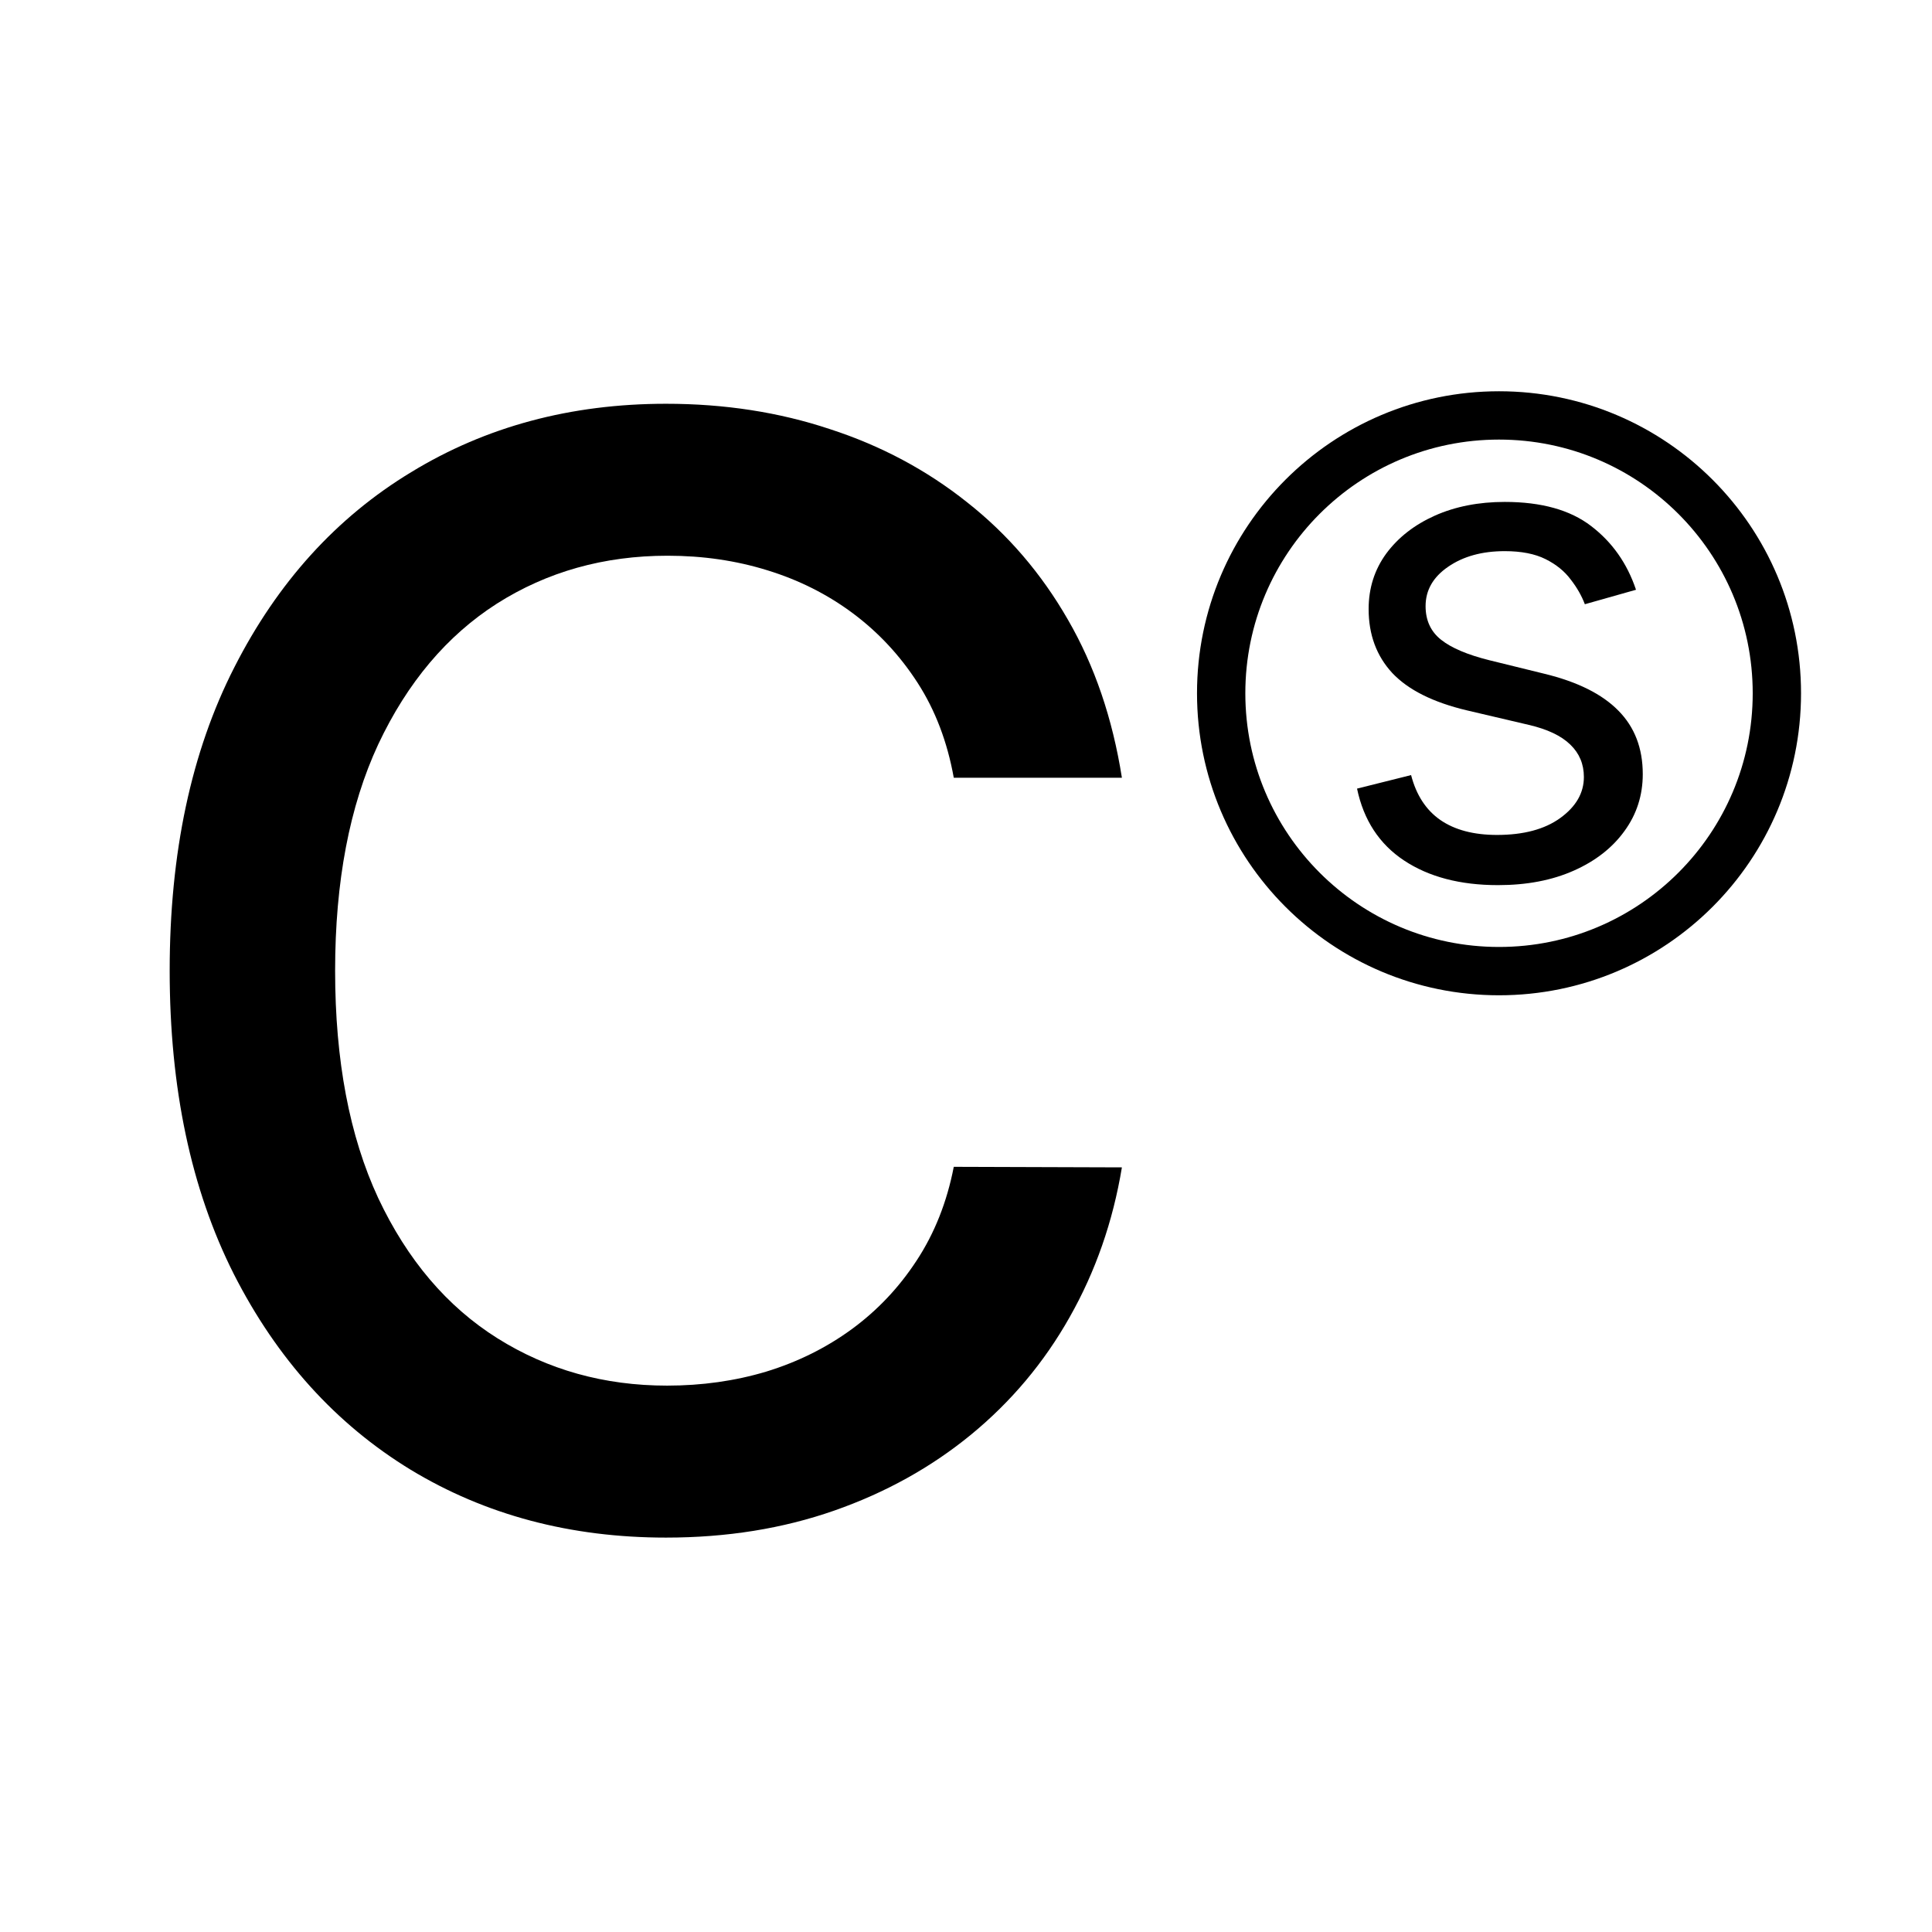
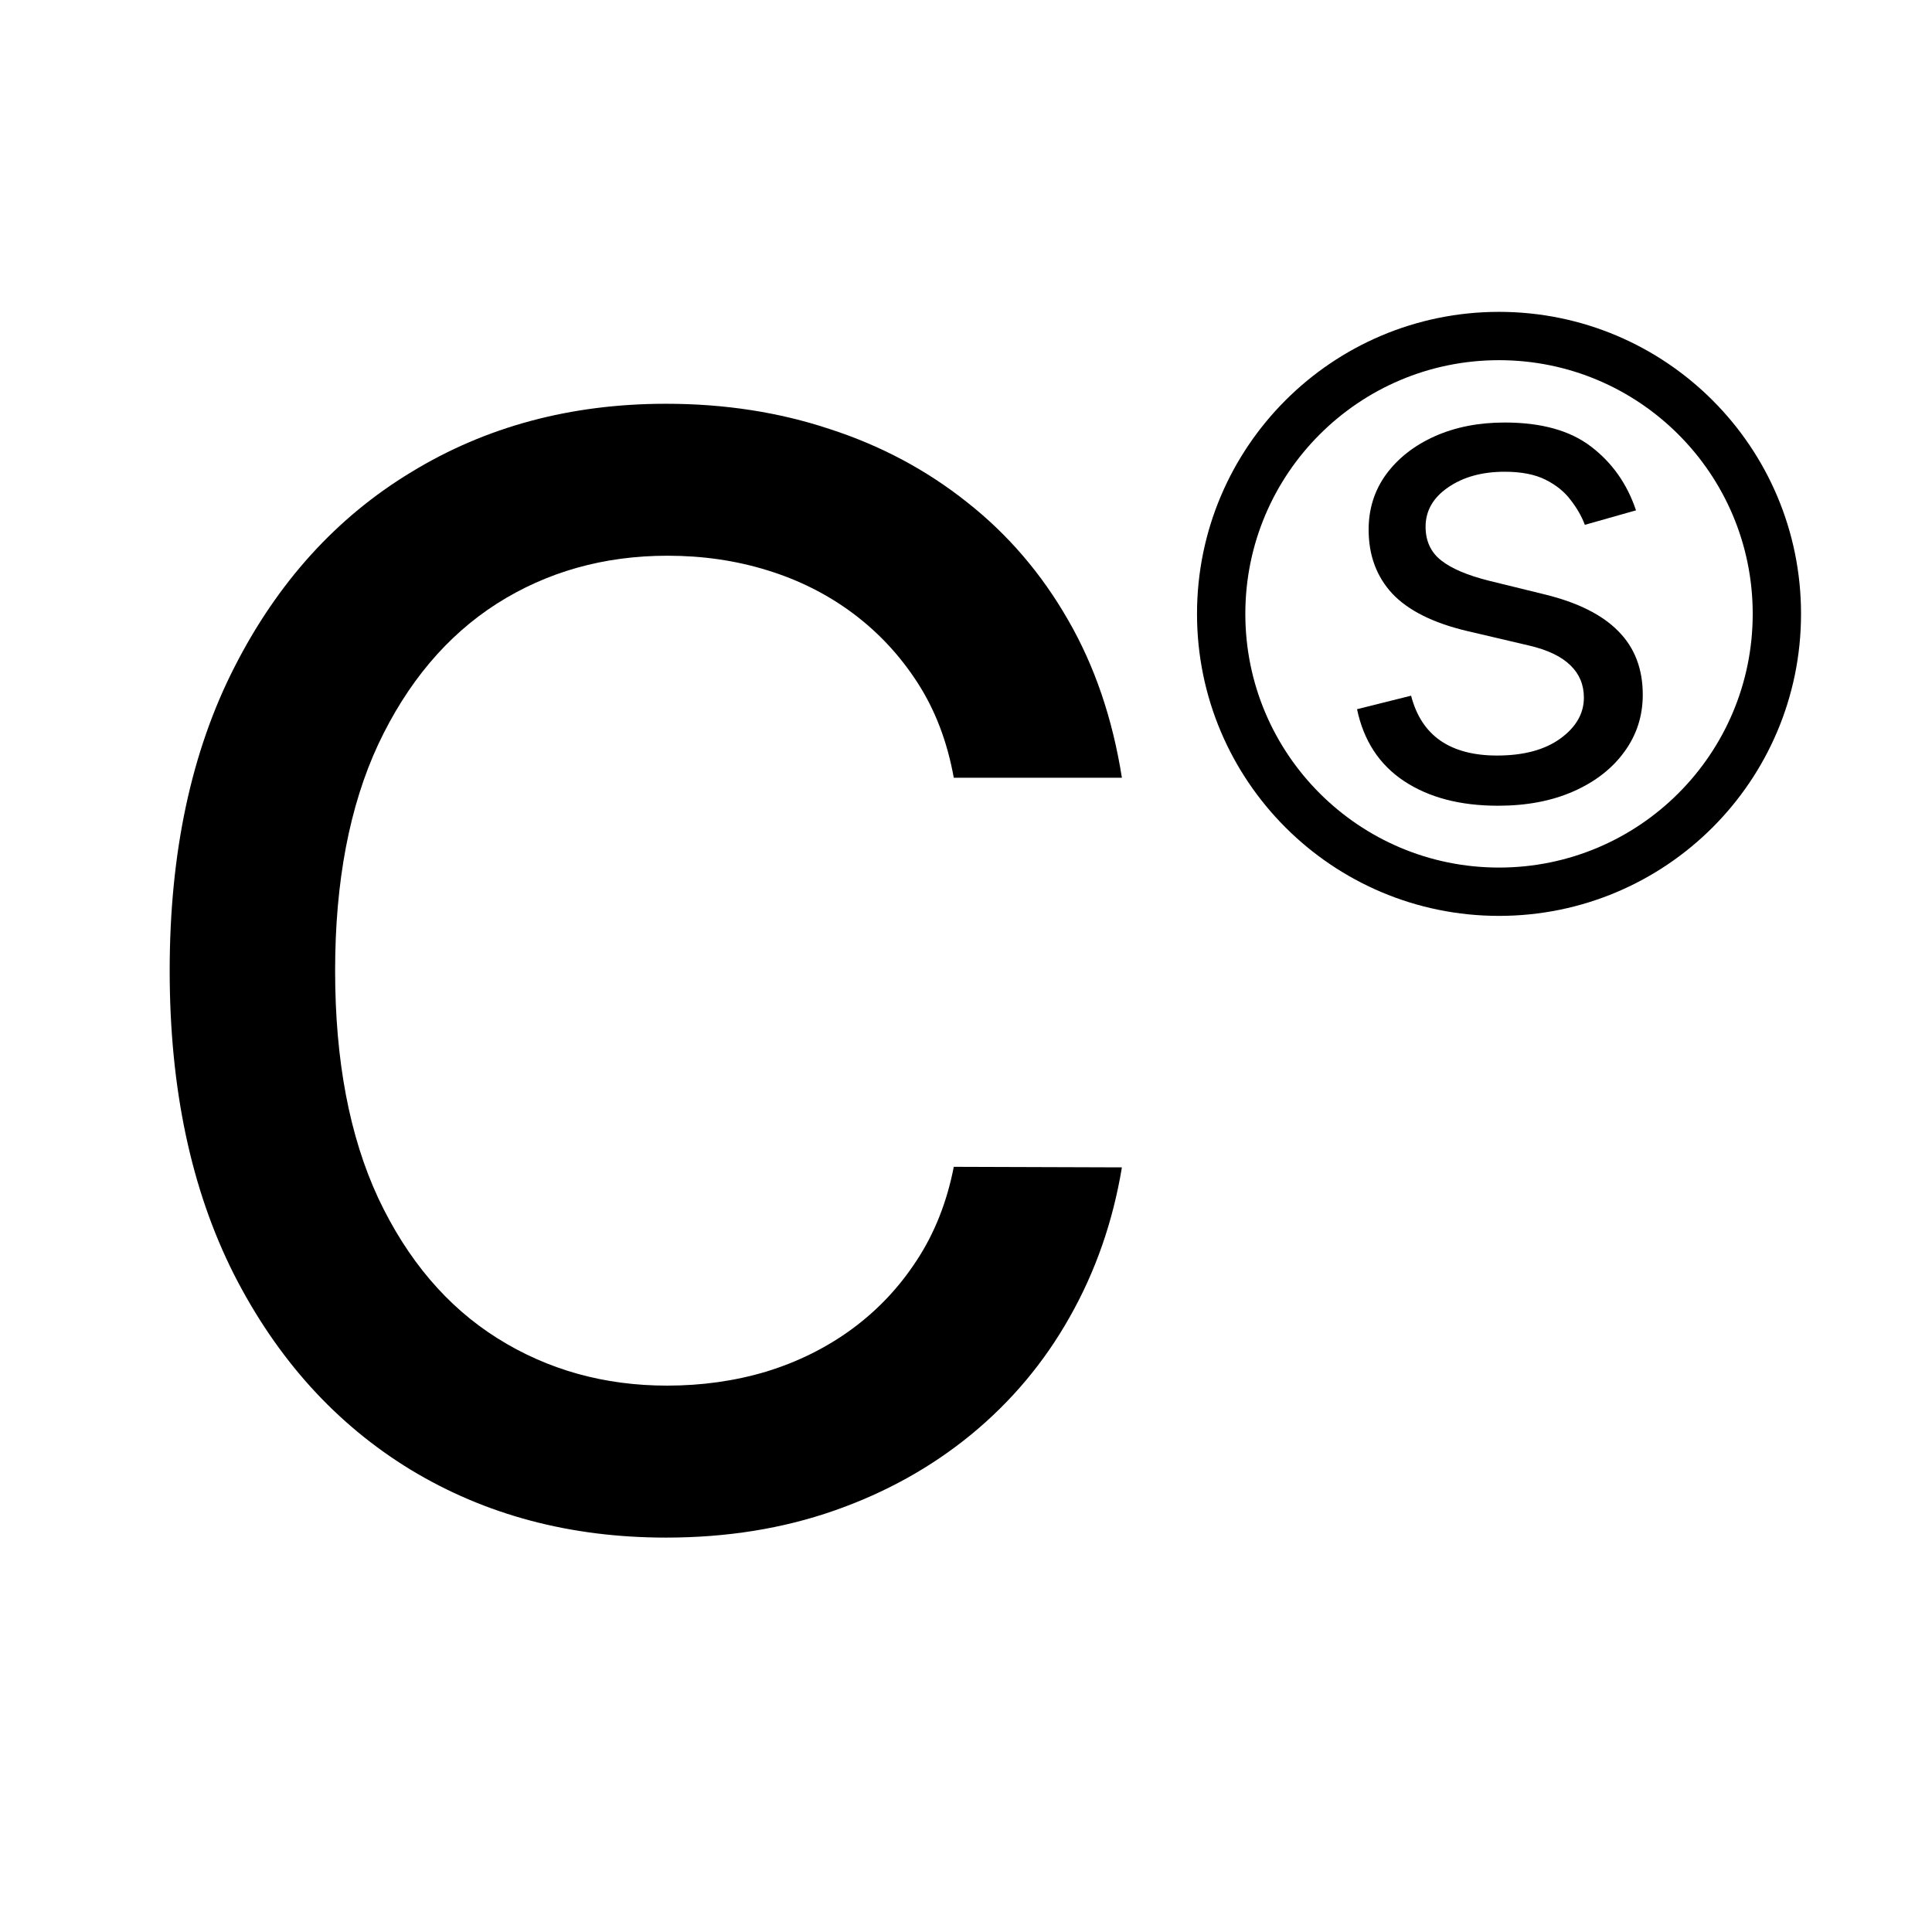
<svg xmlns="http://www.w3.org/2000/svg" width="92" height="92" viewBox="0 0 92 92" fill="none">
  <g clip-path="url(#clip0_34_11)">
    <rect width="92" height="92" fill="white" />
    <path d="M53.424 37.036H45.418C45.11 35.325 44.537 33.82 43.698 32.519C42.86 31.219 41.834 30.116 40.619 29.209C39.404 28.302 38.044 27.618 36.539 27.156C35.05 26.694 33.468 26.463 31.791 26.463C28.763 26.463 26.052 27.225 23.657 28.747C21.279 30.27 19.397 32.502 18.011 35.445C16.643 38.387 15.958 41.98 15.958 46.223C15.958 50.499 16.643 54.109 18.011 57.052C19.397 59.994 21.287 62.218 23.682 63.724C26.077 65.229 28.772 65.982 31.766 65.982C33.425 65.982 34.999 65.76 36.487 65.315C37.993 64.853 39.353 64.177 40.568 63.288C41.782 62.398 42.809 61.312 43.647 60.029C44.502 58.728 45.093 57.24 45.418 55.563L53.424 55.589C52.996 58.172 52.167 60.55 50.935 62.723C49.72 64.879 48.155 66.743 46.239 68.317C44.34 69.874 42.167 71.08 39.721 71.935C37.274 72.791 34.606 73.219 31.714 73.219C27.164 73.219 23.109 72.141 19.551 69.985C15.992 67.812 13.187 64.707 11.134 60.67C9.098 56.633 8.08 51.817 8.08 46.223C8.08 40.611 9.107 35.795 11.16 31.775C13.213 27.738 16.018 24.641 19.576 22.486C23.135 20.313 27.181 19.227 31.714 19.227C34.503 19.227 37.103 19.629 39.516 20.433C41.945 21.22 44.126 22.383 46.059 23.923C47.992 25.445 49.592 27.31 50.858 29.517C52.124 31.707 52.979 34.213 53.424 37.036Z" fill="black" />
-     <path d="M77.905 28.084L75.469 28.773C75.316 28.367 75.09 27.973 74.791 27.59C74.5 27.199 74.102 26.877 73.596 26.624C73.09 26.372 72.443 26.245 71.654 26.245C70.574 26.245 69.674 26.494 68.954 26.992C68.241 27.482 67.885 28.107 67.885 28.865C67.885 29.539 68.13 30.072 68.62 30.462C69.111 30.853 69.877 31.179 70.919 31.439L73.539 32.083C75.117 32.466 76.293 33.052 77.066 33.841C77.84 34.622 78.227 35.63 78.227 36.863C78.227 37.874 77.936 38.778 77.354 39.575C76.779 40.372 75.975 41 74.941 41.459C73.906 41.919 72.704 42.149 71.332 42.149C69.532 42.149 68.042 41.758 66.862 40.977C65.682 40.196 64.936 39.054 64.621 37.553L67.195 36.909C67.441 37.859 67.904 38.571 68.586 39.046C69.275 39.521 70.175 39.759 71.286 39.759C72.55 39.759 73.554 39.491 74.297 38.954C75.048 38.41 75.423 37.759 75.423 37.001C75.423 36.388 75.209 35.875 74.78 35.461C74.351 35.04 73.692 34.726 72.803 34.519L69.861 33.829C68.245 33.446 67.058 32.853 66.299 32.048C65.548 31.236 65.173 30.221 65.173 29.003C65.173 28.007 65.453 27.126 66.012 26.36C66.579 25.594 67.349 24.993 68.322 24.556C69.302 24.119 70.413 23.901 71.654 23.901C73.401 23.901 74.772 24.284 75.768 25.05C76.771 25.816 77.484 26.827 77.905 28.084Z" fill="black" />
-     <circle cx="71.382" cy="33.013" r="13.231" stroke="black" stroke-width="2.301" />
+     <path d="M77.905 24.302L75.469 24.992C75.316 24.586 75.09 24.191 74.791 23.808C74.5 23.418 74.102 23.096 73.596 22.843C73.09 22.59 72.443 22.464 71.654 22.464C70.574 22.464 69.674 22.713 68.954 23.211C68.241 23.701 67.885 24.326 67.885 25.084C67.885 25.758 68.13 26.291 68.62 26.681C69.111 27.072 69.877 27.398 70.919 27.658L73.539 28.301C75.117 28.684 76.293 29.27 77.066 30.06C77.84 30.841 78.227 31.848 78.227 33.082C78.227 34.093 77.936 34.997 77.354 35.794C76.779 36.59 75.975 37.219 74.941 37.678C73.906 38.138 72.704 38.368 71.332 38.368C69.532 38.368 68.042 37.977 66.862 37.196C65.682 36.414 64.936 35.273 64.621 33.771L67.195 33.128C67.441 34.078 67.904 34.79 68.586 35.265C69.275 35.74 70.175 35.978 71.286 35.978C72.55 35.978 73.554 35.709 74.297 35.173C75.048 34.629 75.423 33.978 75.423 33.22C75.423 32.607 75.209 32.093 74.78 31.68C74.351 31.259 73.692 30.944 72.803 30.738L69.861 30.048C68.245 29.665 67.058 29.071 66.299 28.267C65.548 27.455 65.173 26.44 65.173 25.222C65.173 24.226 65.453 23.345 66.012 22.579C66.579 21.813 67.349 21.211 68.322 20.775C69.302 20.338 70.413 20.12 71.654 20.12C73.401 20.12 74.772 20.503 75.768 21.269C76.771 22.035 77.484 23.046 77.905 24.302Z" fill="black" />
+     <circle cx="71.382" cy="29.232" r="13.231" stroke="black" stroke-width="2.301" />
  </g>
  <defs>
    <clipPath id="clip0_34_11">
      <rect width="92" height="92" fill="white" />
    </clipPath>
  </defs>
</svg>
